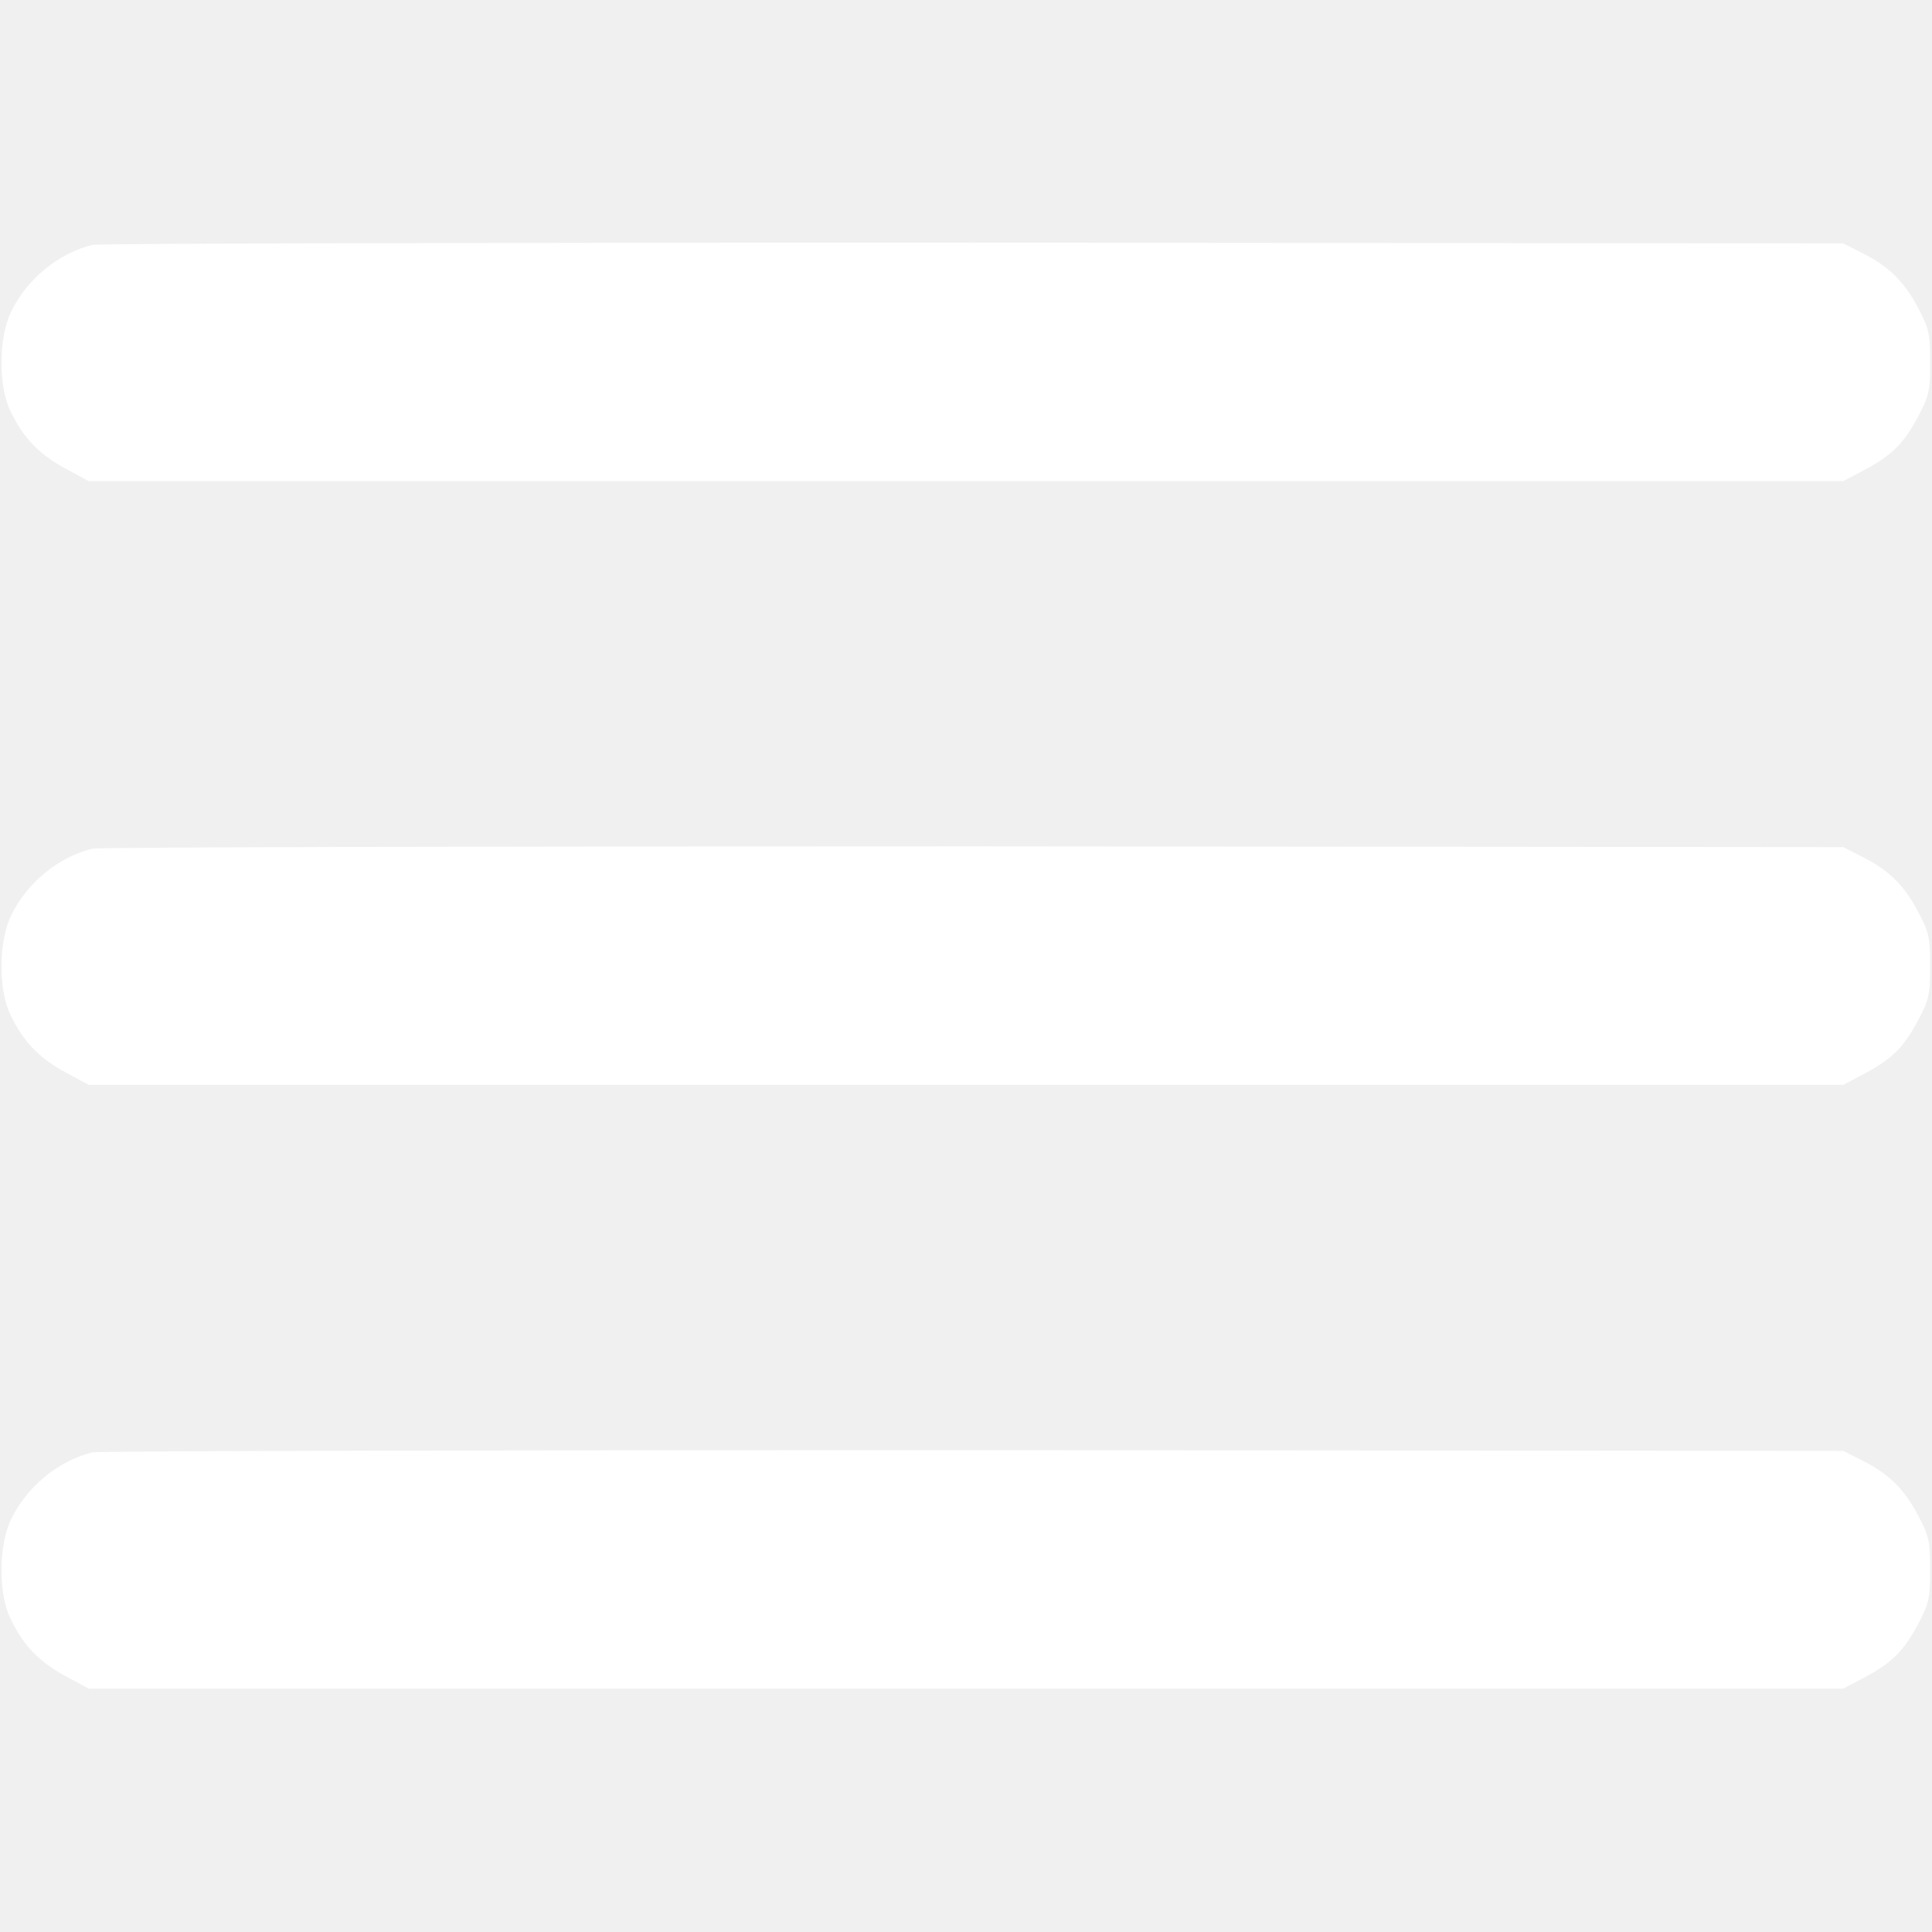
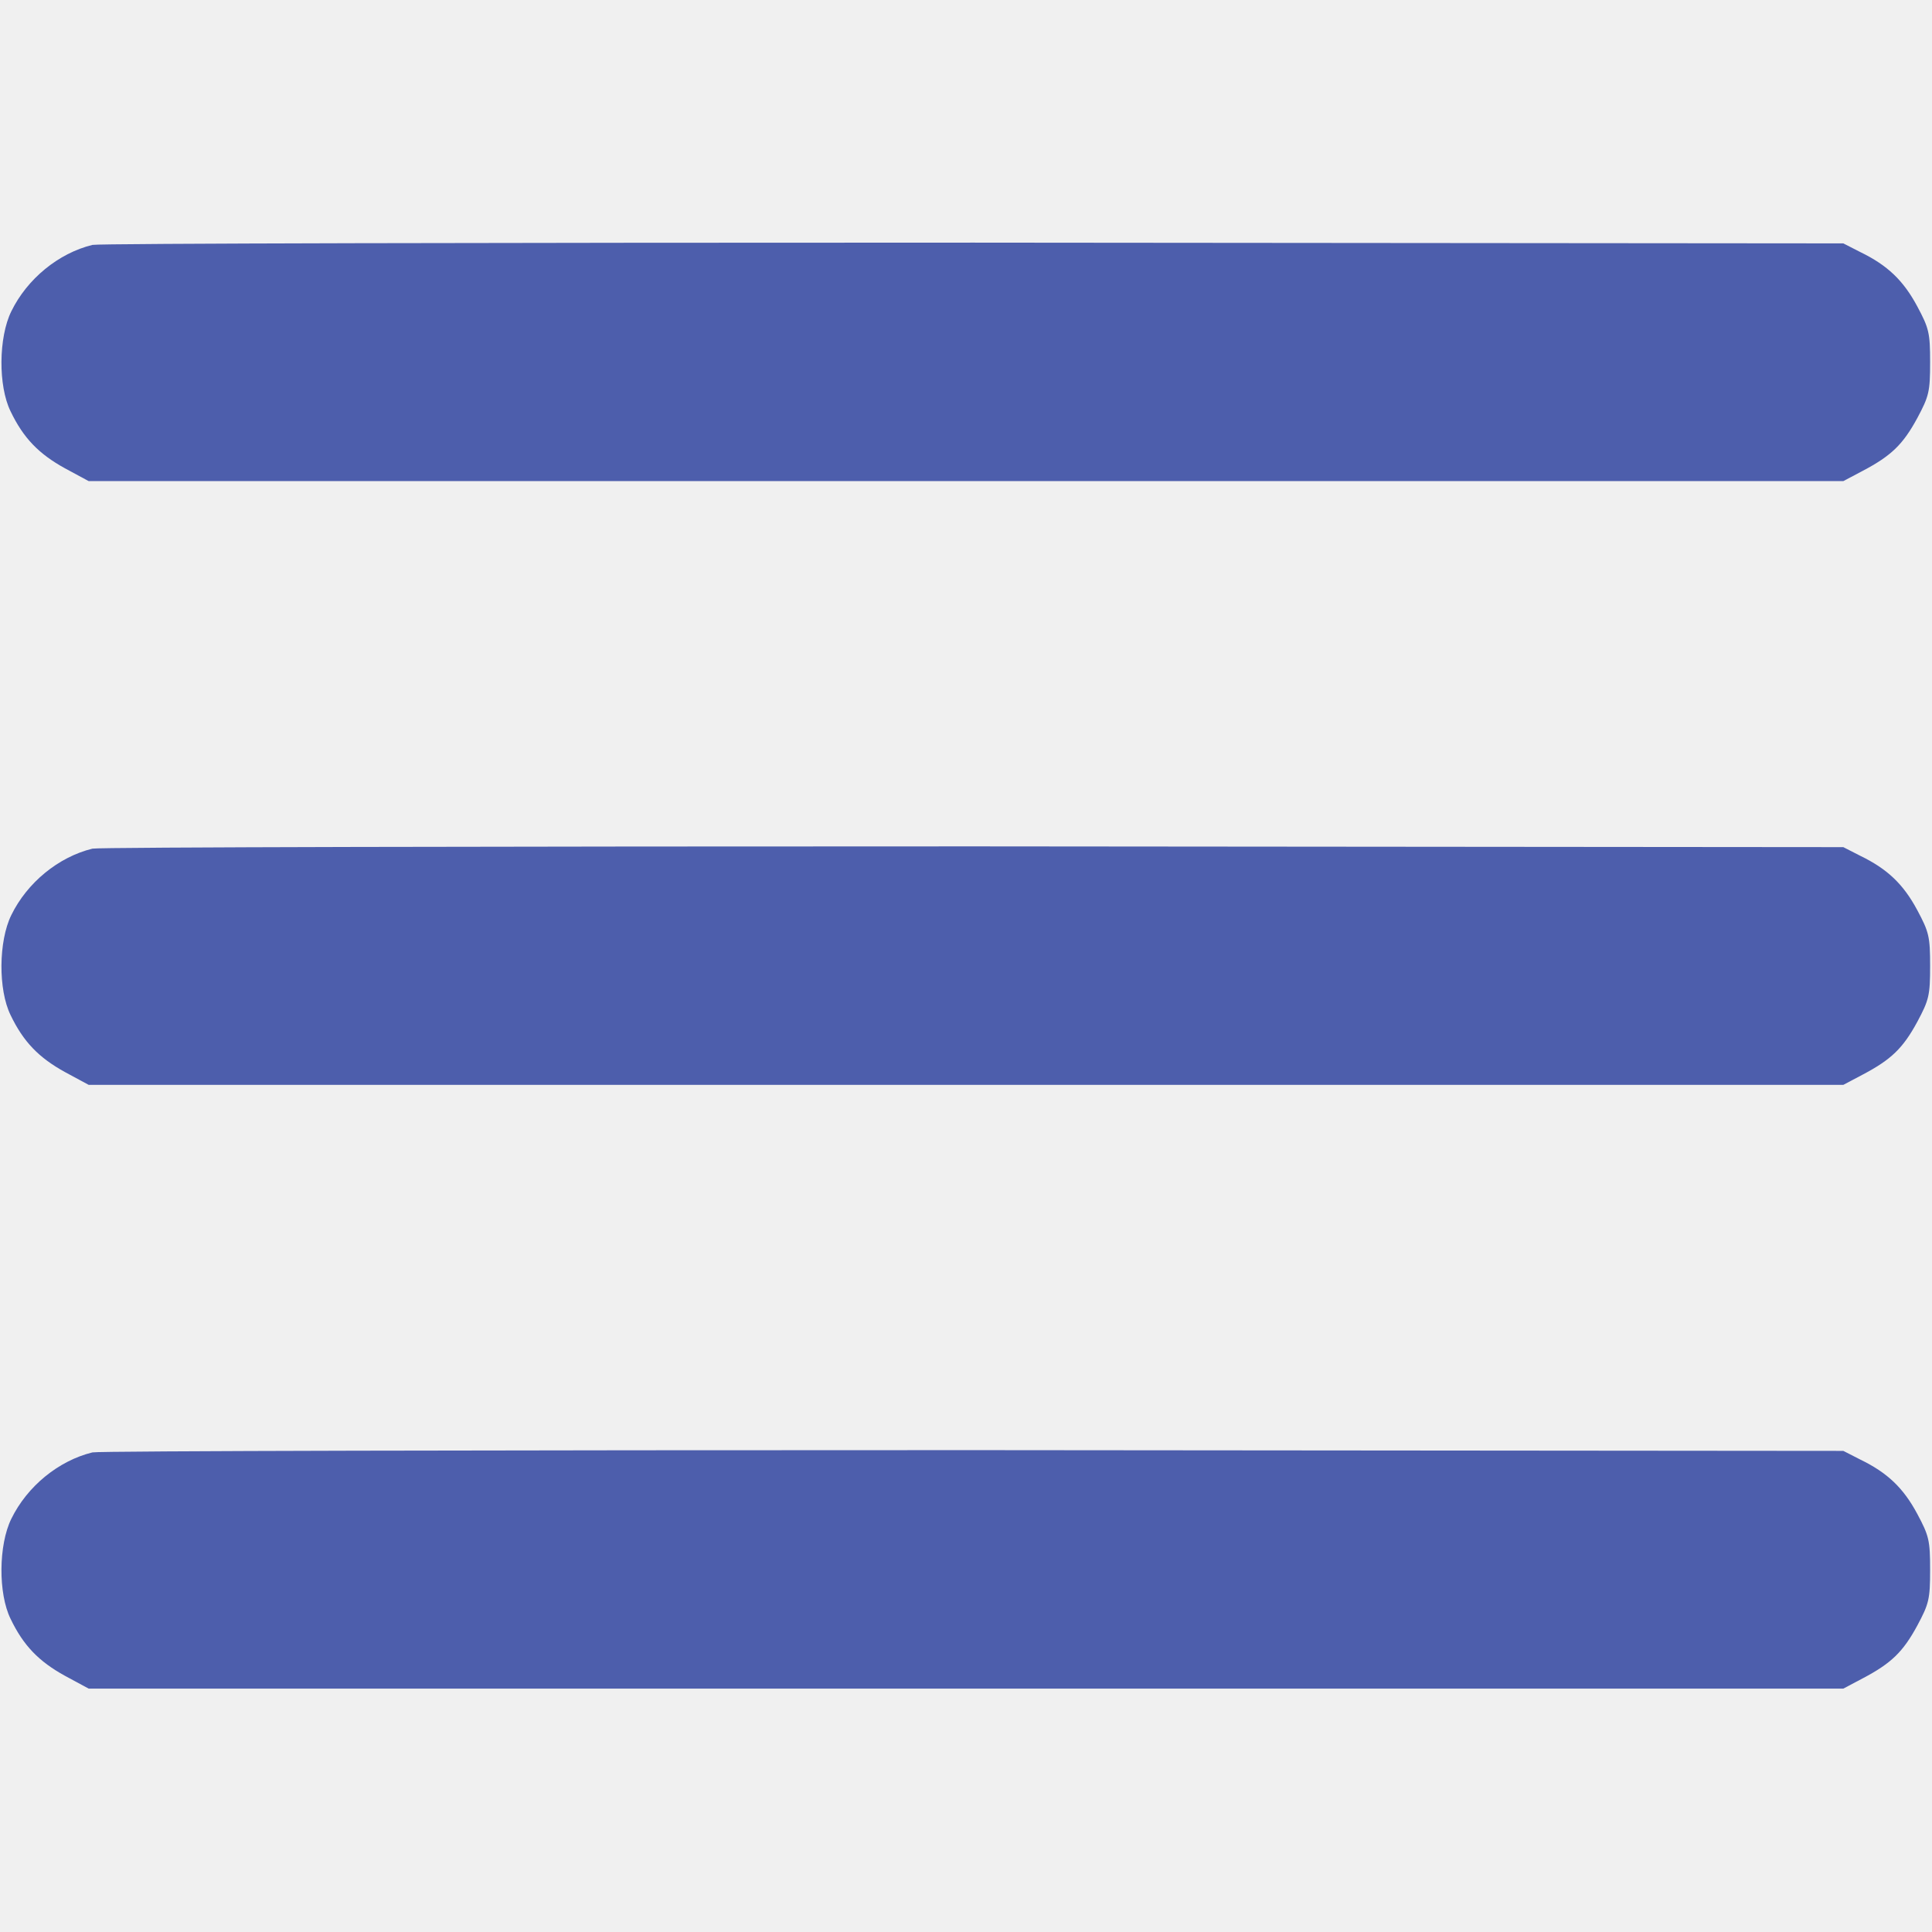
<svg xmlns="http://www.w3.org/2000/svg" version="1.0" width="512pt" height="512pt" viewBox="0 0 512 512" preserveAspectRatio="xMidYMid meet">
-   <g transform="translate(0,512) scale(0.1,-0.1)" fill="#fff" stroke="none">
+   <g transform="translate(0,512) scale(0.1,-0.1)" fill="#4d5eac" stroke="none">
    <path d="M245 4471 c-90 -22 -173 -90 -215 -176 -34 -69 -35 -198 -2 -265 34 -71 75 -113 144 -151 l63 -34 2325 0 2325 0 51 27 c76 40 107 70 145 140 31 58 34 70 34 148 0 78 -3 90 -34 148 -37 69 -79 109 -151 144 l-45 23 -2305 2 c-1268 0 -2318 -2 -2335 -6z" />
    <path d="M245 2871 c-90 -22 -173 -90 -215 -176 -34 -69 -35 -198 -2 -265 34 -71 75 -113 144 -151 l63 -34 2325 0 2325 0 51 27 c76 40 107 70 145 140 31 58 34 70 34 148 0 78 -3 90 -34 148 -37 69 -79 109 -151 144 l-45 23 -2305 2 c-1268 0 -2318 -2 -2335 -6z" />
    <path d="M245 1271 c-90 -22 -173 -90 -215 -176 -34 -69 -35 -198 -2 -265 34 -71 75 -113 144 -151 l63 -34 2325 0 2325 0 51 27 c76 40 107 70 145 140 31 58 34 70 34 148 0 78 -3 90 -34 148 -37 69 -79 109 -151 144 l-45 23 -2305 2 c-1268 0 -2318 -2 -2335 -6z" />
  </g>
</svg>
